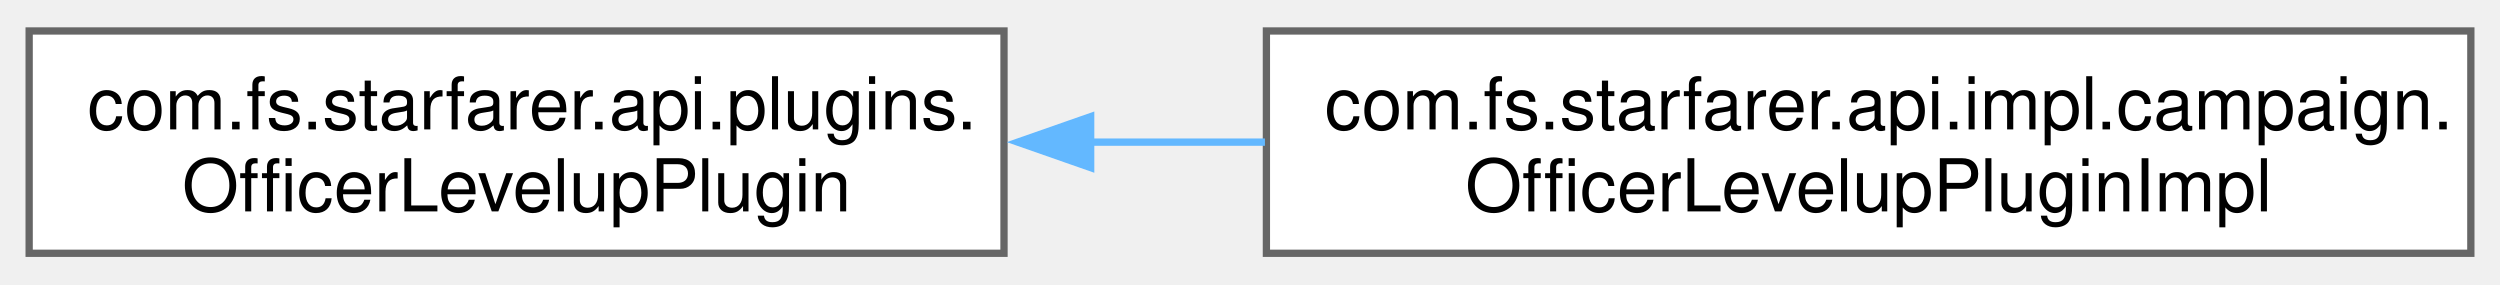
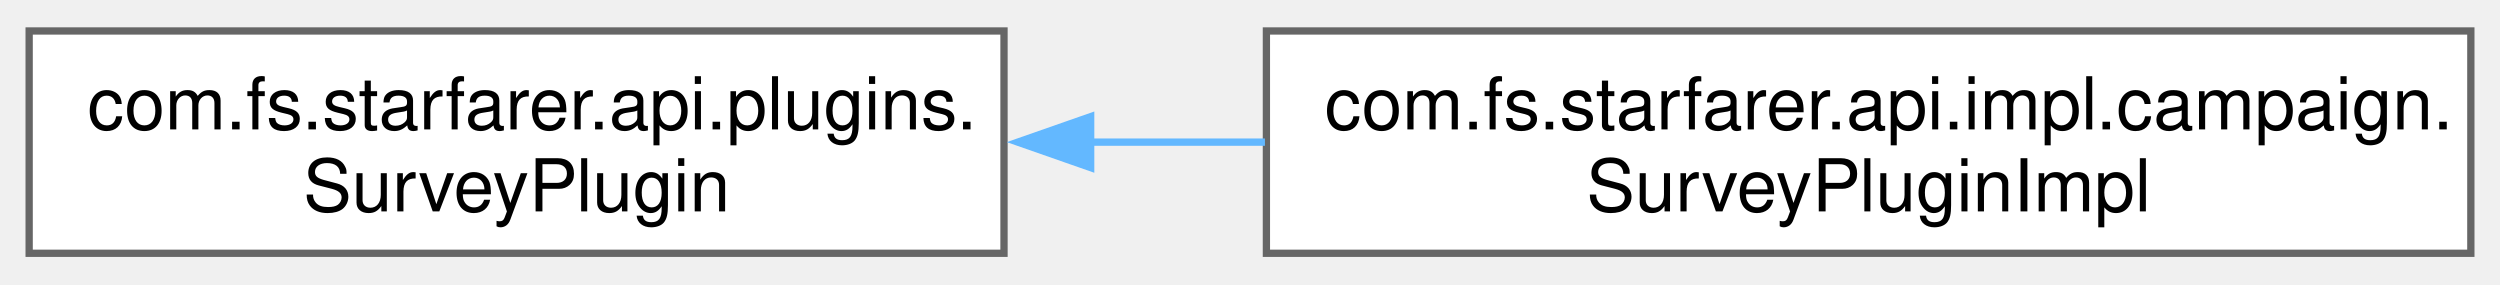
<svg xmlns="http://www.w3.org/2000/svg" xmlns:xlink="http://www.w3.org/1999/xlink" width="343pt" height="39pt" viewBox="0.00 0.00 343.00 38.50">
  <g id="graph0" class="graph" transform="scale(1 1) rotate(0) translate(4 34.5)">
    <g id="Node000000" class="node">
      <g id="a_Node000000">
-         <a xlink:href="interfacecom_1_1fs_1_1starfarer_1_1api_1_1plugins_1_1OfficerLevelupPlugin.html" target="_top" xlink:title=" ">
+         <a xlink:href="interfacecom_1_1fs_1_1starfarer_1_1api_1_1plugins_1_1SurveyPlugin.html" target="_top" xlink:title=" ">
          <polygon fill="white" stroke="#666666" points="133.75,-30.5 0,-30.5 0,0 133.75,0 133.75,-30.5" />
          <text text-anchor="start" x="8" y="-17" font-family="Helvetica,sans-Serif" font-size="10.00">com.fs.starfarer.api.plugins.</text>
-           <text text-anchor="middle" x="66.88" y="-5.75" font-family="Helvetica,sans-Serif" font-size="10.00">OfficerLevelupPlugin</text>
+           <text text-anchor="middle" x="66.88" y="-5.75" font-family="Helvetica,sans-Serif" font-size="10.00">SurveyPlugin</text>
        </a>
      </g>
    </g>
    <g id="Node000001" class="node">
      <g id="a_Node000001">
-         <a xlink:href="classcom_1_1fs_1_1starfarer_1_1api_1_1impl_1_1campaign_1_1OfficerLevelupPluginImpl.html" target="_top" xlink:title=" ">
+         <a xlink:href="classcom_1_1fs_1_1starfarer_1_1api_1_1impl_1_1campaign_1_1SurveyPluginImpl.html" target="_top" xlink:title=" ">
          <polygon fill="white" stroke="#666666" points="335,-30.5 169.75,-30.5 169.75,0 335,0 335,-30.5" />
          <text text-anchor="start" x="177.75" y="-17" font-family="Helvetica,sans-Serif" font-size="10.00">com.fs.starfarer.api.impl.campaign.</text>
-           <text text-anchor="middle" x="252.38" y="-5.75" font-family="Helvetica,sans-Serif" font-size="10.00">OfficerLevelupPluginImpl</text>
+           <text text-anchor="middle" x="252.38" y="-5.75" font-family="Helvetica,sans-Serif" font-size="10.00">SurveyPluginImpl</text>
        </a>
      </g>
    </g>
-     <g id="edge1471_Node000000_Node000001" class="edge">
-       <g id="a_edge1471_Node000000_Node000001">
+     <g id="edge1473_Node000000_Node000001" class="edge">
+       <g id="a_edge1473_Node000000_Node000001">
        <a xlink:title=" ">
          <path fill="none" stroke="#63b8ff" d="M145.6,-15.25C153.52,-15.25 161.59,-15.25 169.55,-15.25" />
          <polygon fill="#63b8ff" stroke="#63b8ff" points="145.64,-11.75 135.64,-15.25 145.64,-18.75 145.64,-11.75" />
        </a>
      </g>
    </g>
  </g>
</svg>
